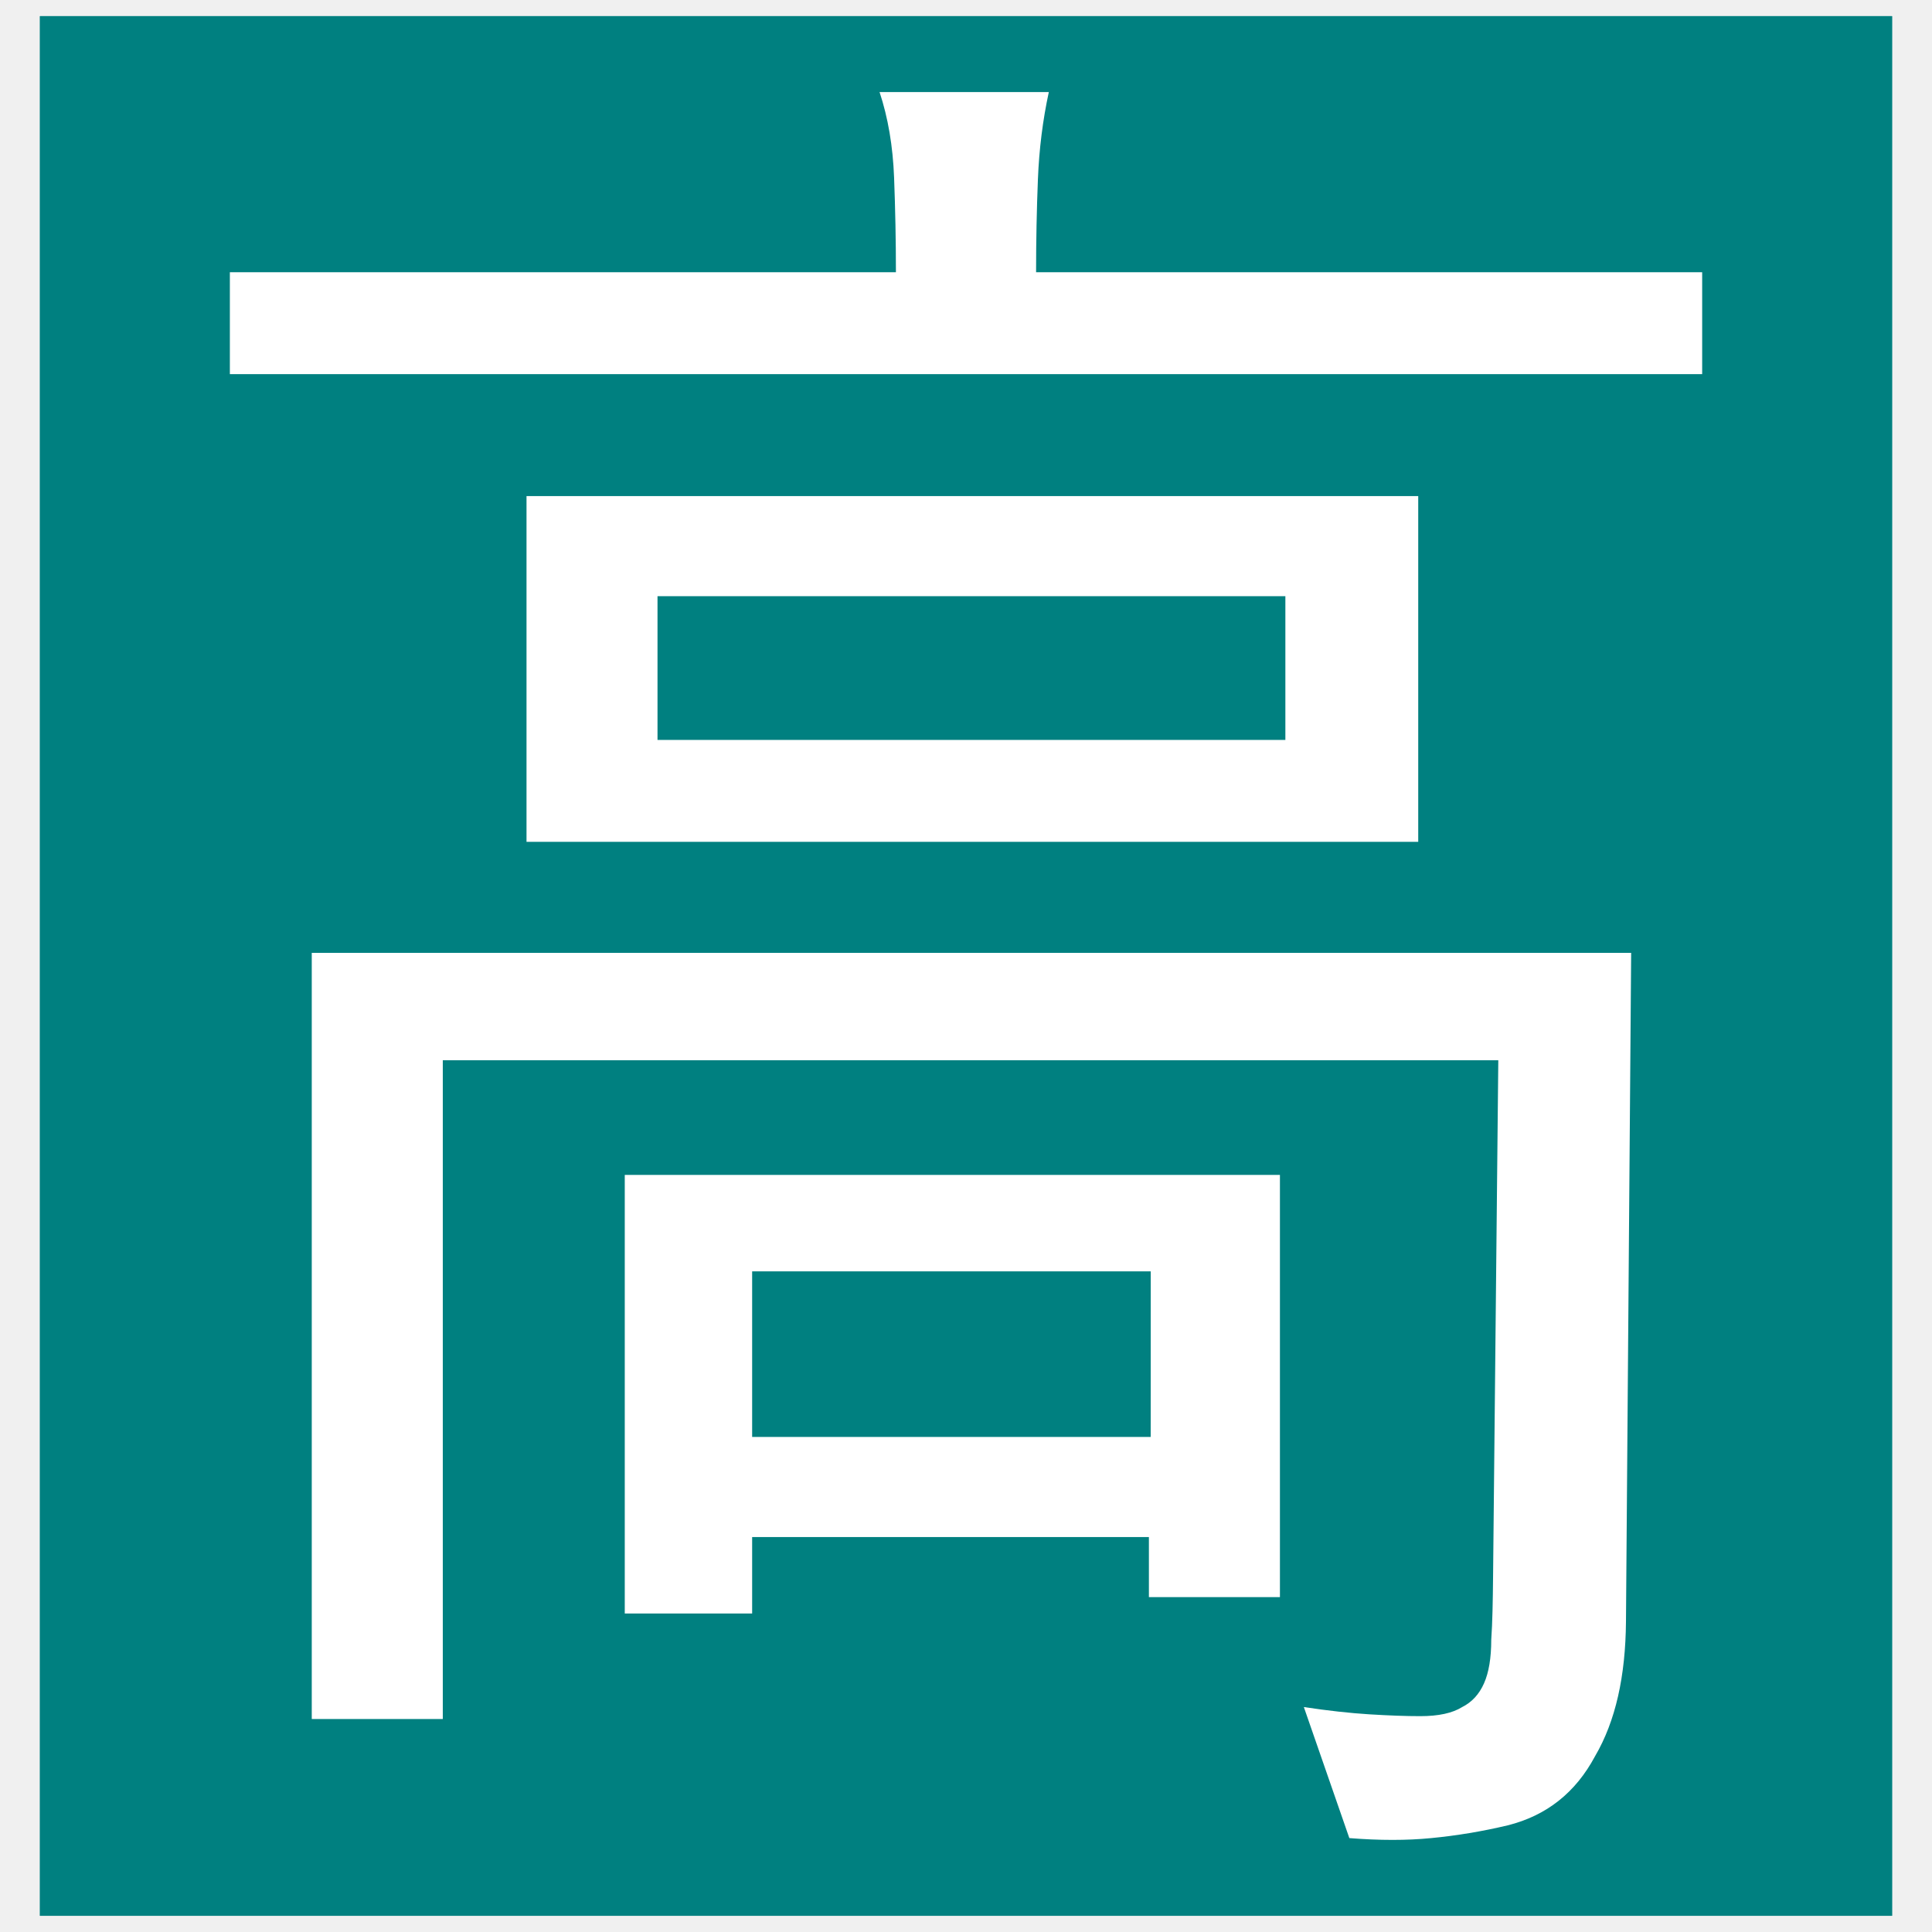
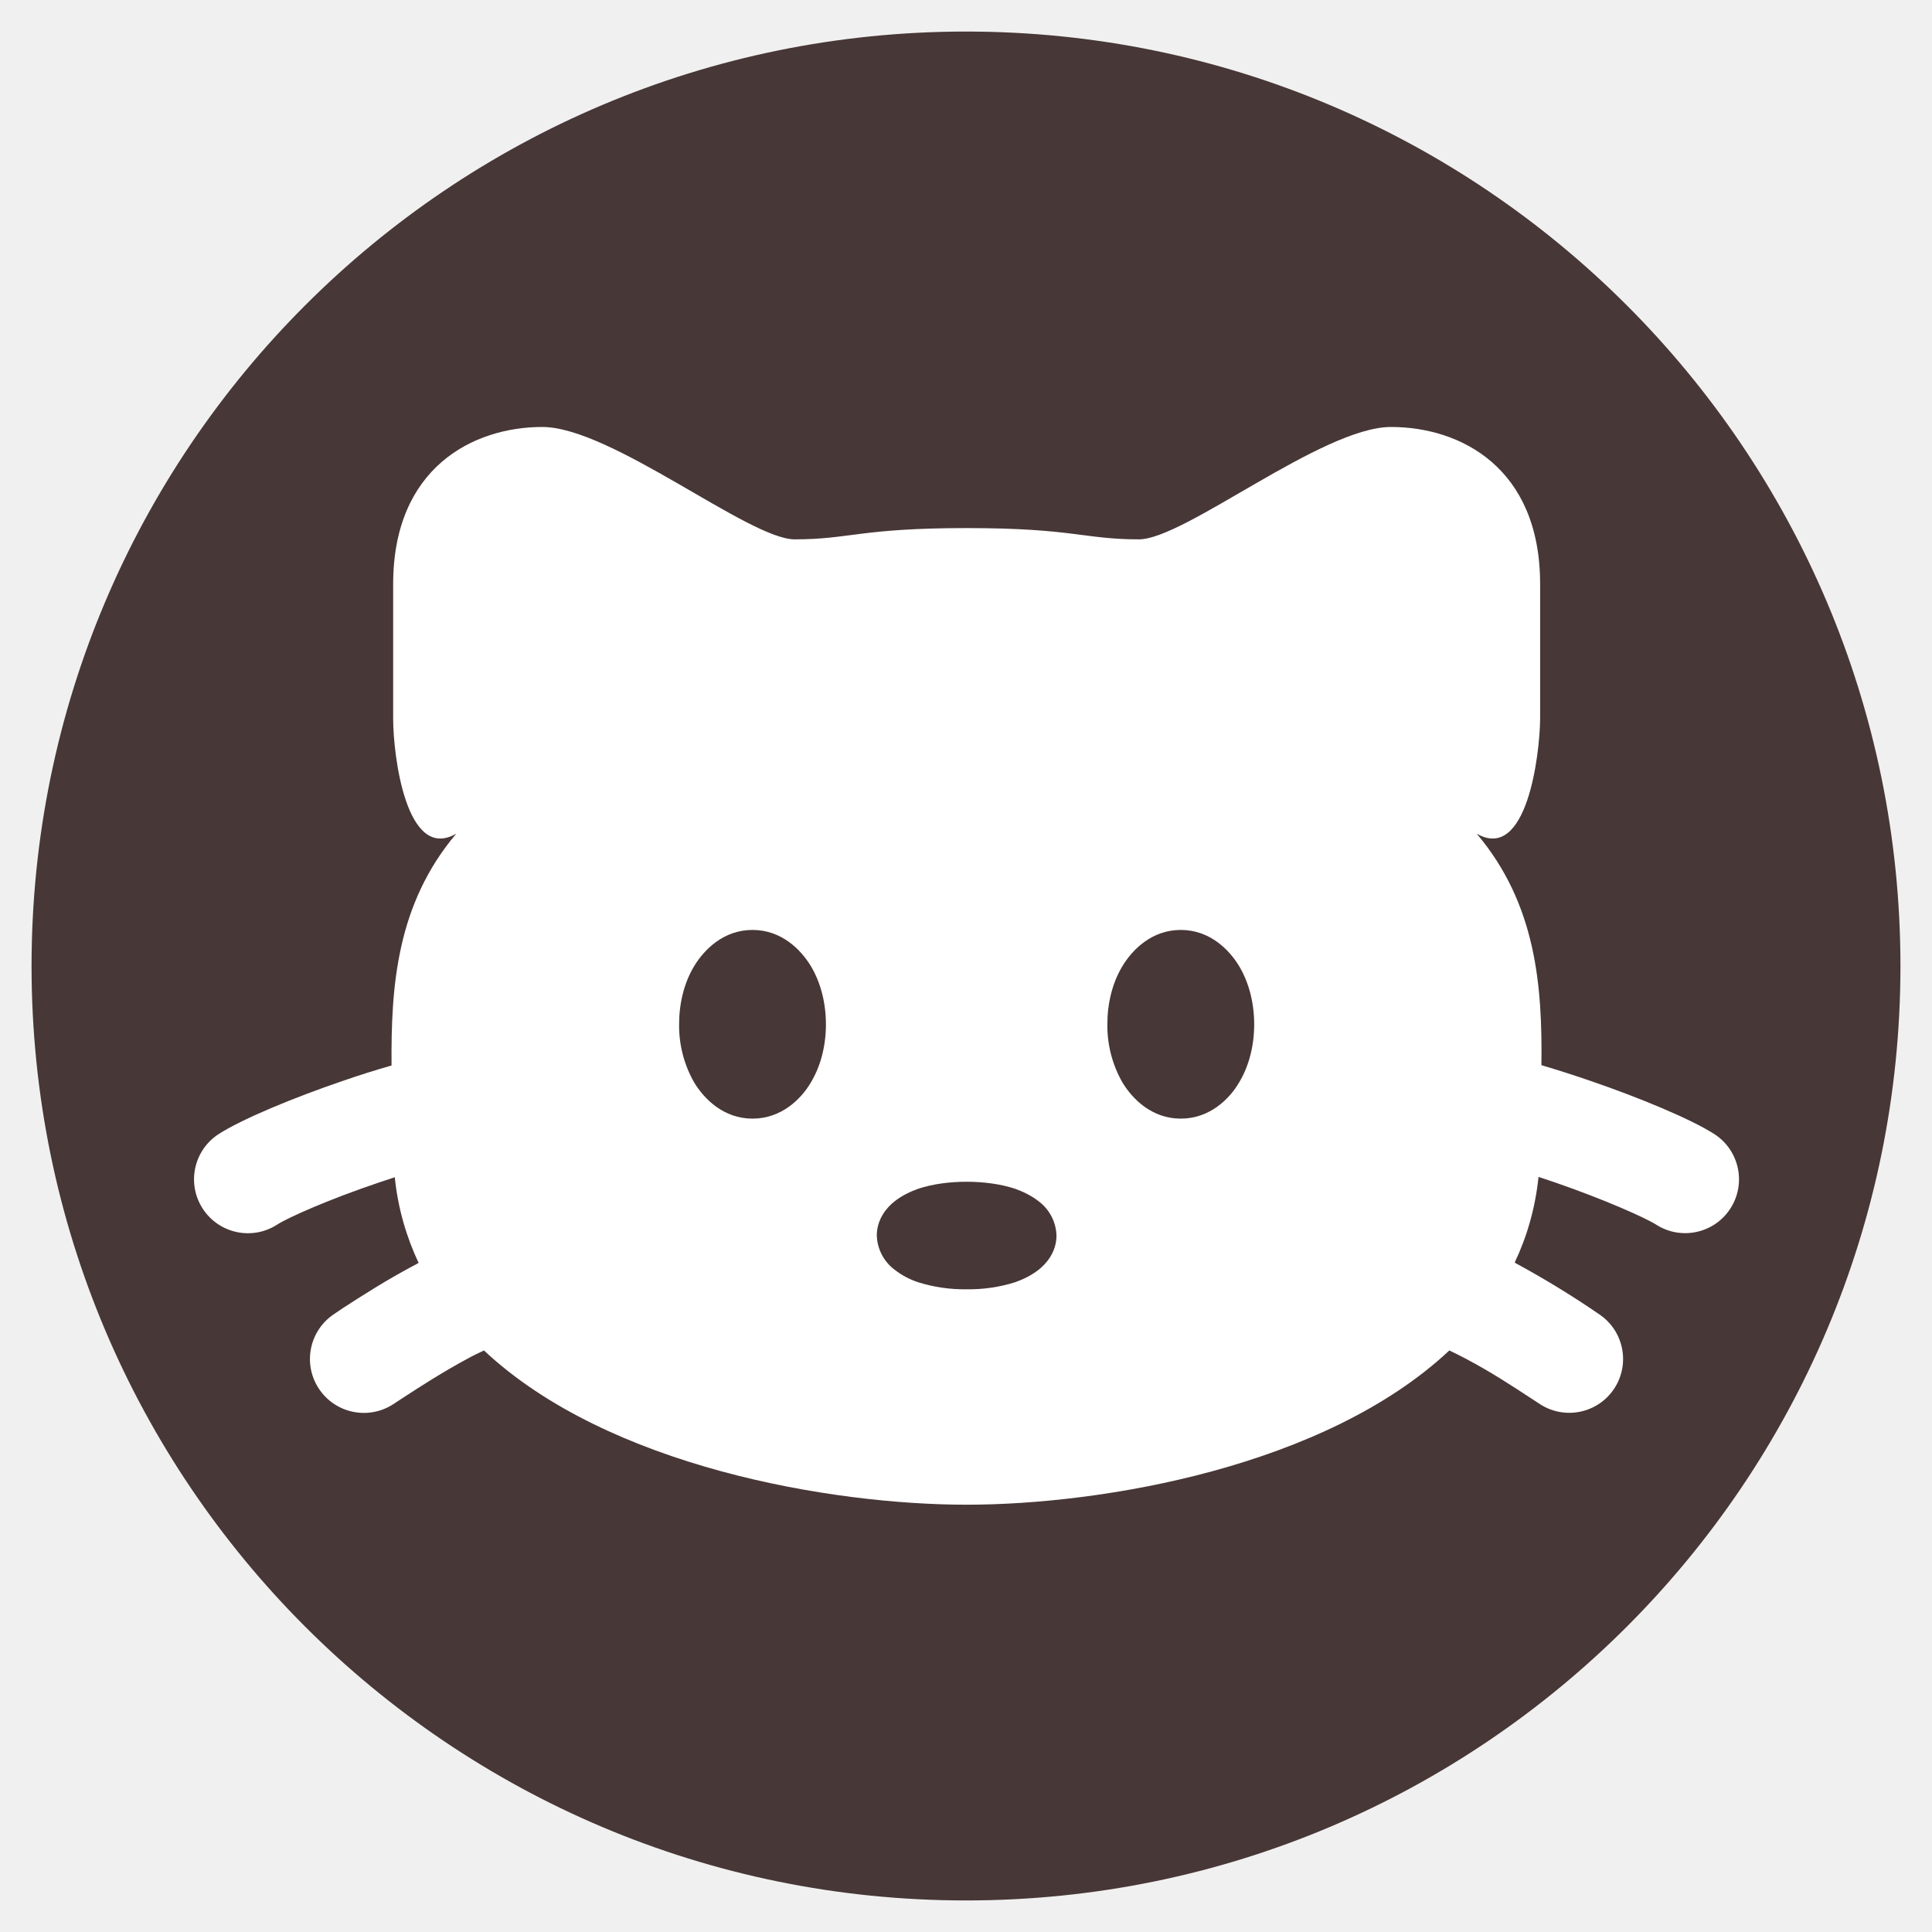
- <svg xmlns="http://www.w3.org/2000/svg" width="200" height="200" viewBox="0 0 52.917 52.917" version="1.1" id="svg1">
-   <defs id="defs1" />
-   <g id="layer1">
-     <rect style="fill:#008080;stroke-width:3.194" id="rect5" width="50.725" height="52.03" x="1.096" y="0.443" ry="0" rx="6.002" />
-     <rect style="fill:#008080;stroke-width:3.194" id="rect7" width="50.725" height="52.03" x="1.096" y="0.443" ry="0" rx="6.002" />
-     <rect style="fill:#008080;stroke-width:3.194" id="rect9" width="50.725" height="52.03" x="1.096" y="0.443" ry="0" rx="1.475" />
-     <path style="font-size:49.846px;font-family:NanumBarunGothic;-inkscape-font-specification:NanumBarunGothic;fill:#ffffff;fill-opacity:1;stroke:none;stroke-width:1.1;stroke-dasharray:none;stroke-opacity:1" d="M 6.296,10.248 V 7.457 H 24.539 c 0,-0.864 -0.017,-1.728 -0.05,-2.592 C 24.456,4.001 24.323,3.22 24.091,2.522 h 4.636 c -0.166,0.764 -0.266,1.562 -0.299,2.393 -0.033,0.831 -0.05,1.678 -0.05,2.542 h 18.244 v 2.791 z m 8.125,12.81 v -9.471 h 24.424 v 9.471 z m 30.114,21.355 c -0.012,1.495 -0.282,2.725 -0.847,3.689 -0.532,0.997 -1.329,1.628 -2.393,1.894 -0.698,0.166 -1.396,0.282 -2.094,0.349 -0.665,0.066 -1.412,0.066 -2.243,0 l -1.246,-3.589 c 0.665,0.1 1.263,0.166 1.794,0.199 0.532,0.033 0.997,0.05 1.396,0.05 0.498,0 0.881,-0.083 1.146,-0.249 0.266,-0.133 0.465,-0.349 0.598,-0.648 0.133,-0.299 0.199,-0.698 0.199,-1.196 0.033,-0.465 0.043,-1.047 0.05,-1.745 L 41.038,29.04 H 12.128 V 47.084 H 8.539 V 26.099 H 44.677 Z M 31.468,43.745 V 42.1 H 20.601 v 2.094 H 17.112 V 32.18 H 35.057 V 43.745 Z M 35.206,16.329 H 18.009 v 3.938 H 35.206 Z M 31.518,34.822 H 20.601 v 4.536 h 10.916 z" id="text5" aria-label="高" />
-   </g>
+ <svg xmlns="http://www.w3.org/2000/svg" width="128" height="128" viewBox="0 0 6 6" version="1.1" id="svg4">
+   <defs id="defs8" />
+   <circle style="fill:#483737;fill-rule:evenodd;stroke-width:0.047" id="path897" cx="3" cy="3" r="2.902" />
+   <path fill="#000000" fill-rule="evenodd" d="m 3.002,1.64 c -0.33,0 -0.363,0.035 -0.534,0.035 -0.142,0 -0.57,-0.349 -0.784,-0.349 -0.214,0 -0.463,0.126 -0.463,0.488 V 2.233 C 1.221,2.343 1.261,2.679 1.417,2.589 1.232,2.808 1.214,3.062 1.216,3.309 1.167,3.323 1.116,3.339 1.067,3.356 0.914,3.408 0.752,3.475 0.679,3.522 A 0.167,0.167 0 0 0 0.861,3.803 C 0.895,3.781 1.021,3.725 1.175,3.673 l 0.051,-0.017 c 0.01,0.097 0.036,0.185 0.074,0.266 l -0.005,0.003 C 1.203,3.973 1.118,4.028 1.064,4.063 L 1.039,4.08 a 0.167,0.167 0 1 0 0.182,0.281 l 0.029,-0.019 c 0.055,-0.036 0.125,-0.081 0.201,-0.122 0.018,-0.01 0.035,-0.018 0.052,-0.026 0.386,0.362 1.08,0.479 1.499,0.479 0.42,0 1.113,-0.117 1.499,-0.479 0.017,0.008 0.033,0.016 0.052,0.026 0.076,0.04 0.146,0.086 0.201,0.122 l 0.029,0.019 A 0.167,0.167 0 0 0 4.964,4.08 L 4.939,4.063 A 2.903,2.903 0 0 0 4.709,3.924 l -0.005,-0.003 c 0.038,-0.08 0.064,-0.169 0.074,-0.266 l 0.051,0.017 C 4.982,3.725 5.108,3.781 5.143,3.803 A 0.167,0.167 0 0 0 5.324,3.522 C 5.251,3.475 5.089,3.408 4.937,3.356 A 3.648,3.648 0 0 0 4.787,3.308 C 4.79,3.062 4.771,2.808 4.586,2.589 4.742,2.679 4.782,2.343 4.783,2.233 V 1.814 c 0,-0.363 -0.249,-0.488 -0.463,-0.488 -0.214,0 -0.641,0.349 -0.783,0.349 -0.171,0 -0.204,-0.035 -0.535,-0.035 z M 2.851,3.692 c 0.045,-0.015 0.098,-0.022 0.151,-0.022 0.052,0 0.106,0.007 0.151,0.022 0.022,0.008 0.049,0.02 0.073,0.039 a 0.138,0.138 0 0 1 0.055,0.106 c 0,0.051 -0.031,0.087 -0.055,0.106 -0.024,0.019 -0.051,0.031 -0.073,0.039 A 0.48,0.48 0 0 1 3.002,4.004 0.478,0.478 0 0 1 2.851,3.982 0.241,0.241 0 0 1 2.778,3.943 0.138,0.138 0 0 1 2.723,3.837 c 0,-0.051 0.031,-0.087 0.055,-0.106 0.024,-0.019 0.051,-0.031 0.073,-0.039 z M 3.486,3 c 0.031,-0.051 0.091,-0.112 0.181,-0.112 0.09,0 0.15,0.061 0.181,0.112 0.032,0.053 0.047,0.118 0.047,0.181 0,0.064 -0.015,0.128 -0.047,0.181 -0.03,0.051 -0.091,0.112 -0.181,0.112 -0.09,0 -0.15,-0.061 -0.181,-0.112 a 0.356,0.356 0 0 1 -0.047,-0.181 c 0,-0.064 0.015,-0.128 0.047,-0.181 z m -1.33,0 c 0.031,-0.051 0.091,-0.112 0.181,-0.112 0.09,0 0.15,0.061 0.181,0.112 0.032,0.053 0.047,0.118 0.047,0.181 0,0.064 -0.015,0.128 -0.047,0.181 -0.03,0.051 -0.091,0.112 -0.181,0.112 -0.09,0 -0.15,-0.061 -0.181,-0.112 a 0.356,0.356 0 0 1 -0.047,-0.181 c 0,-0.064 0.015,-0.128 0.047,-0.181 z" clip-rule="evenodd" id="path2" style="stroke-width:0.223;fill:#ffffff" />
</svg>
